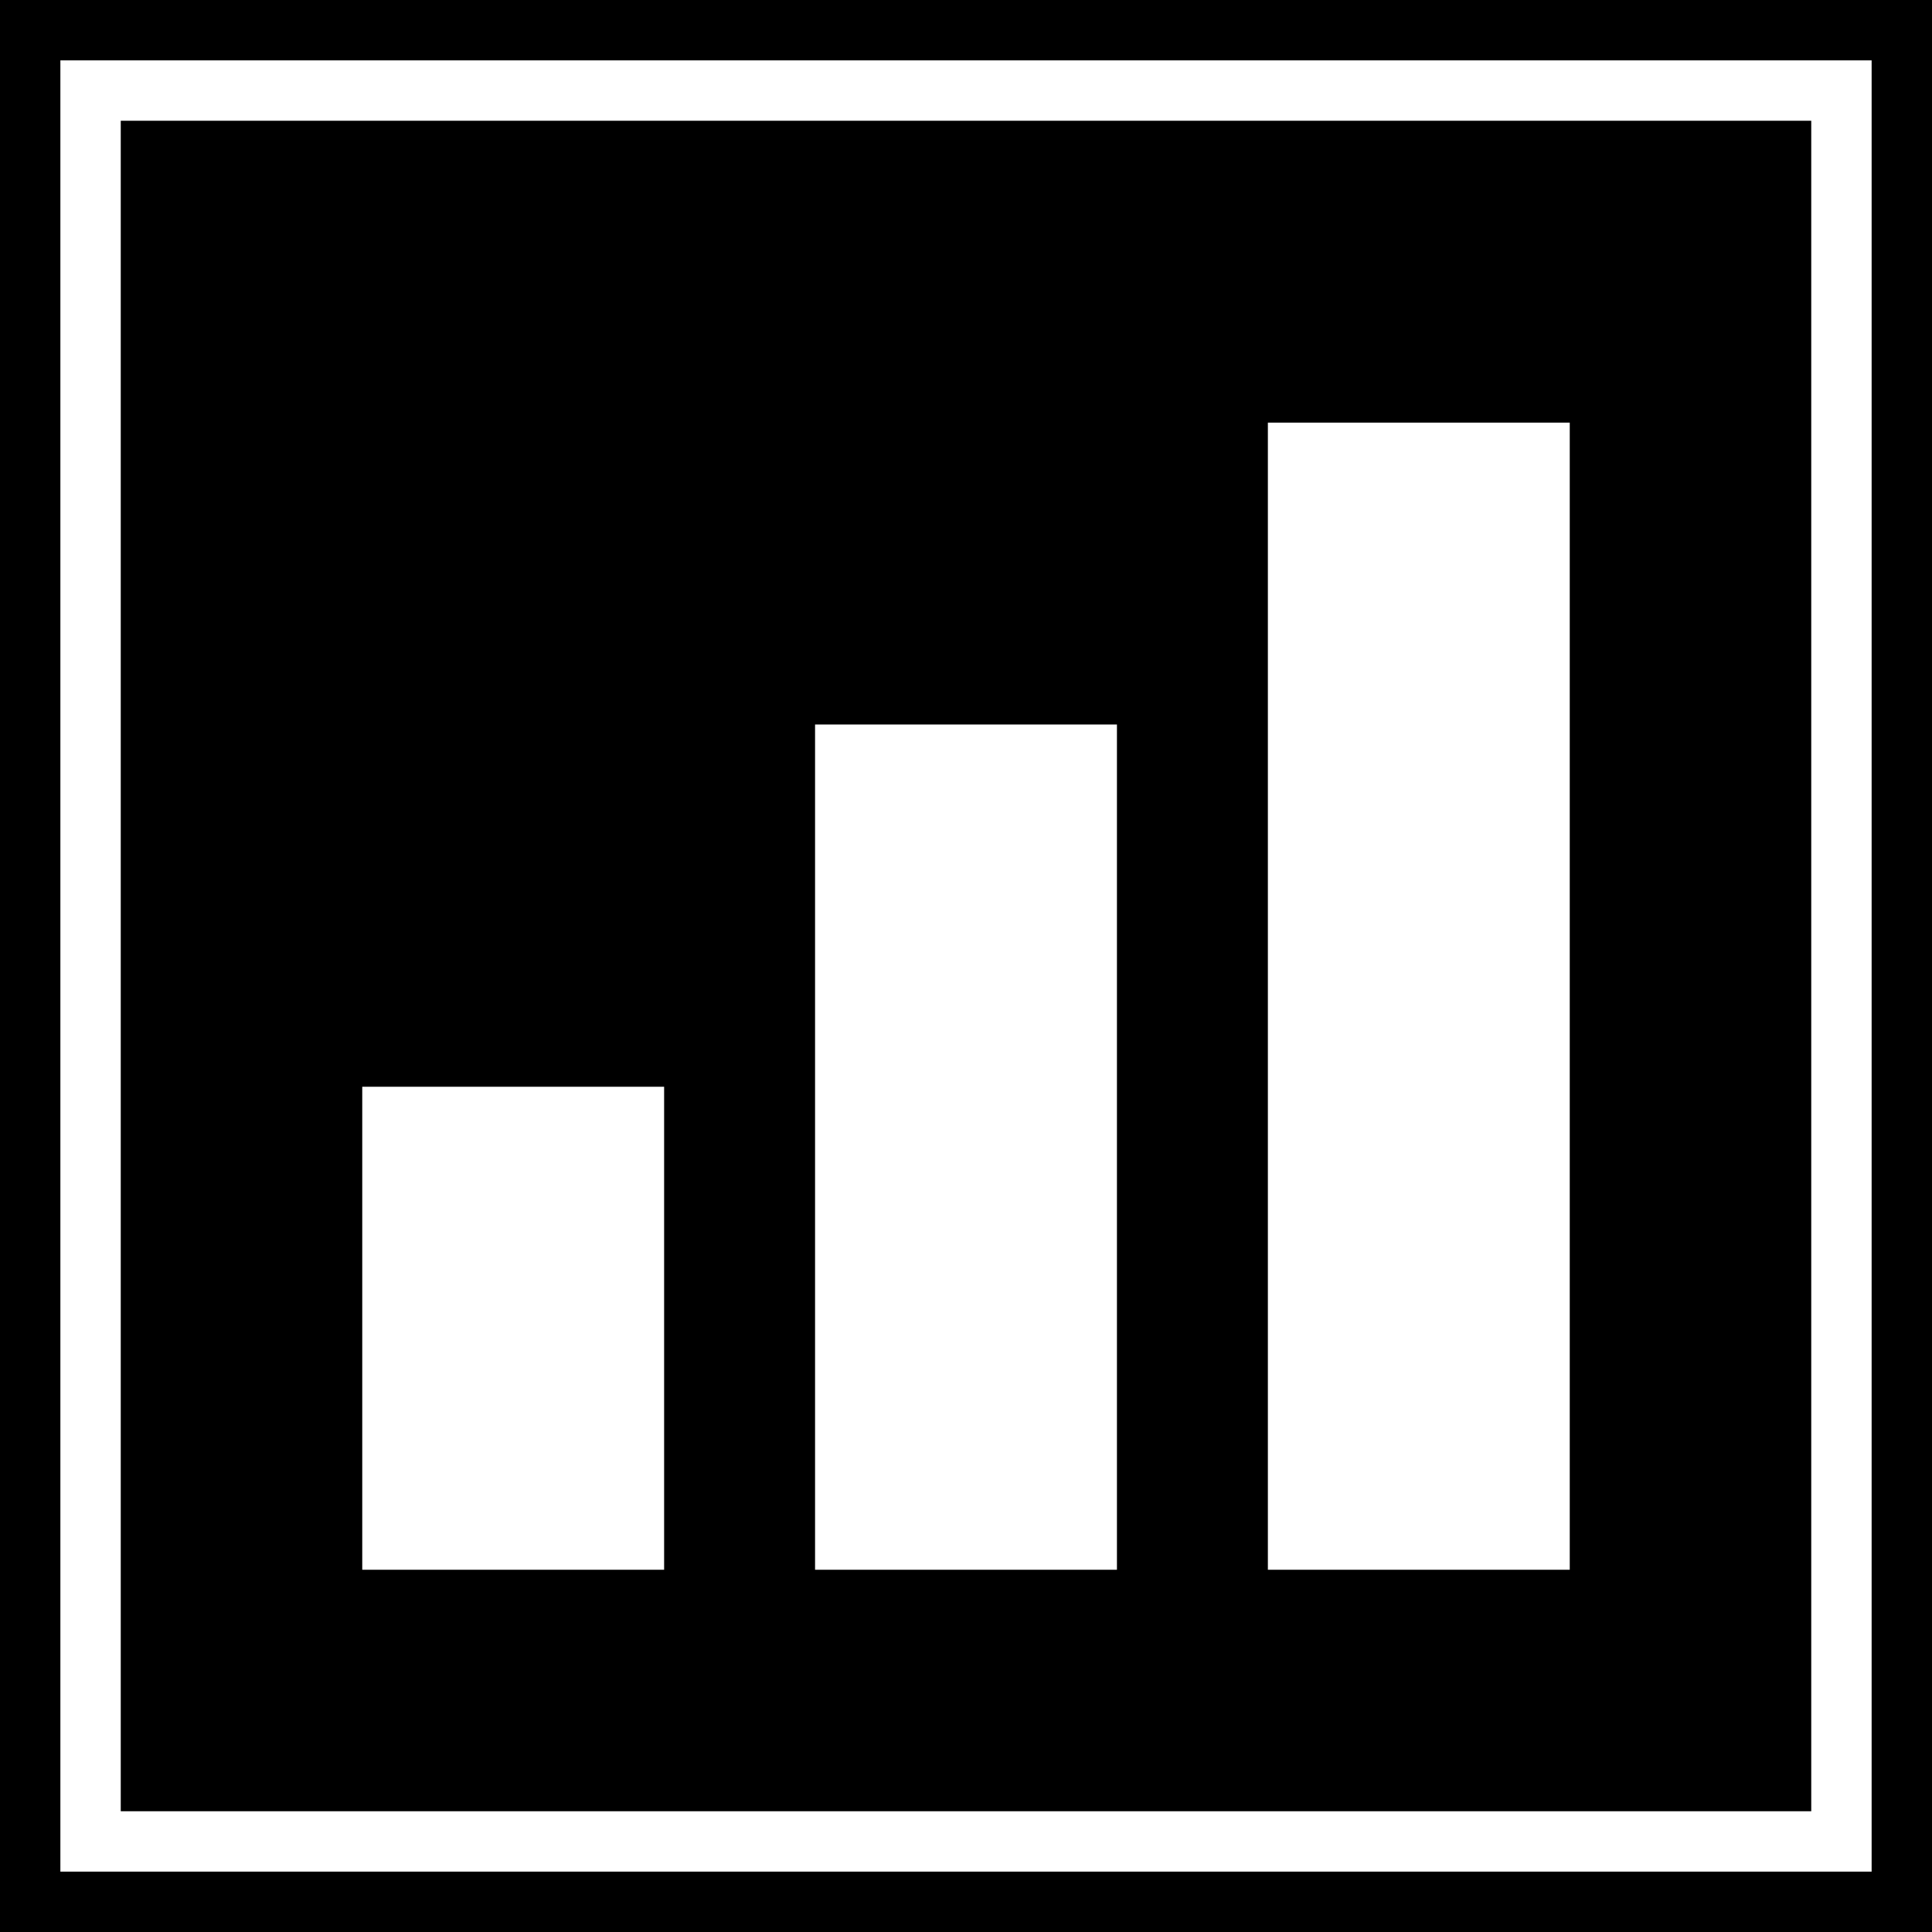
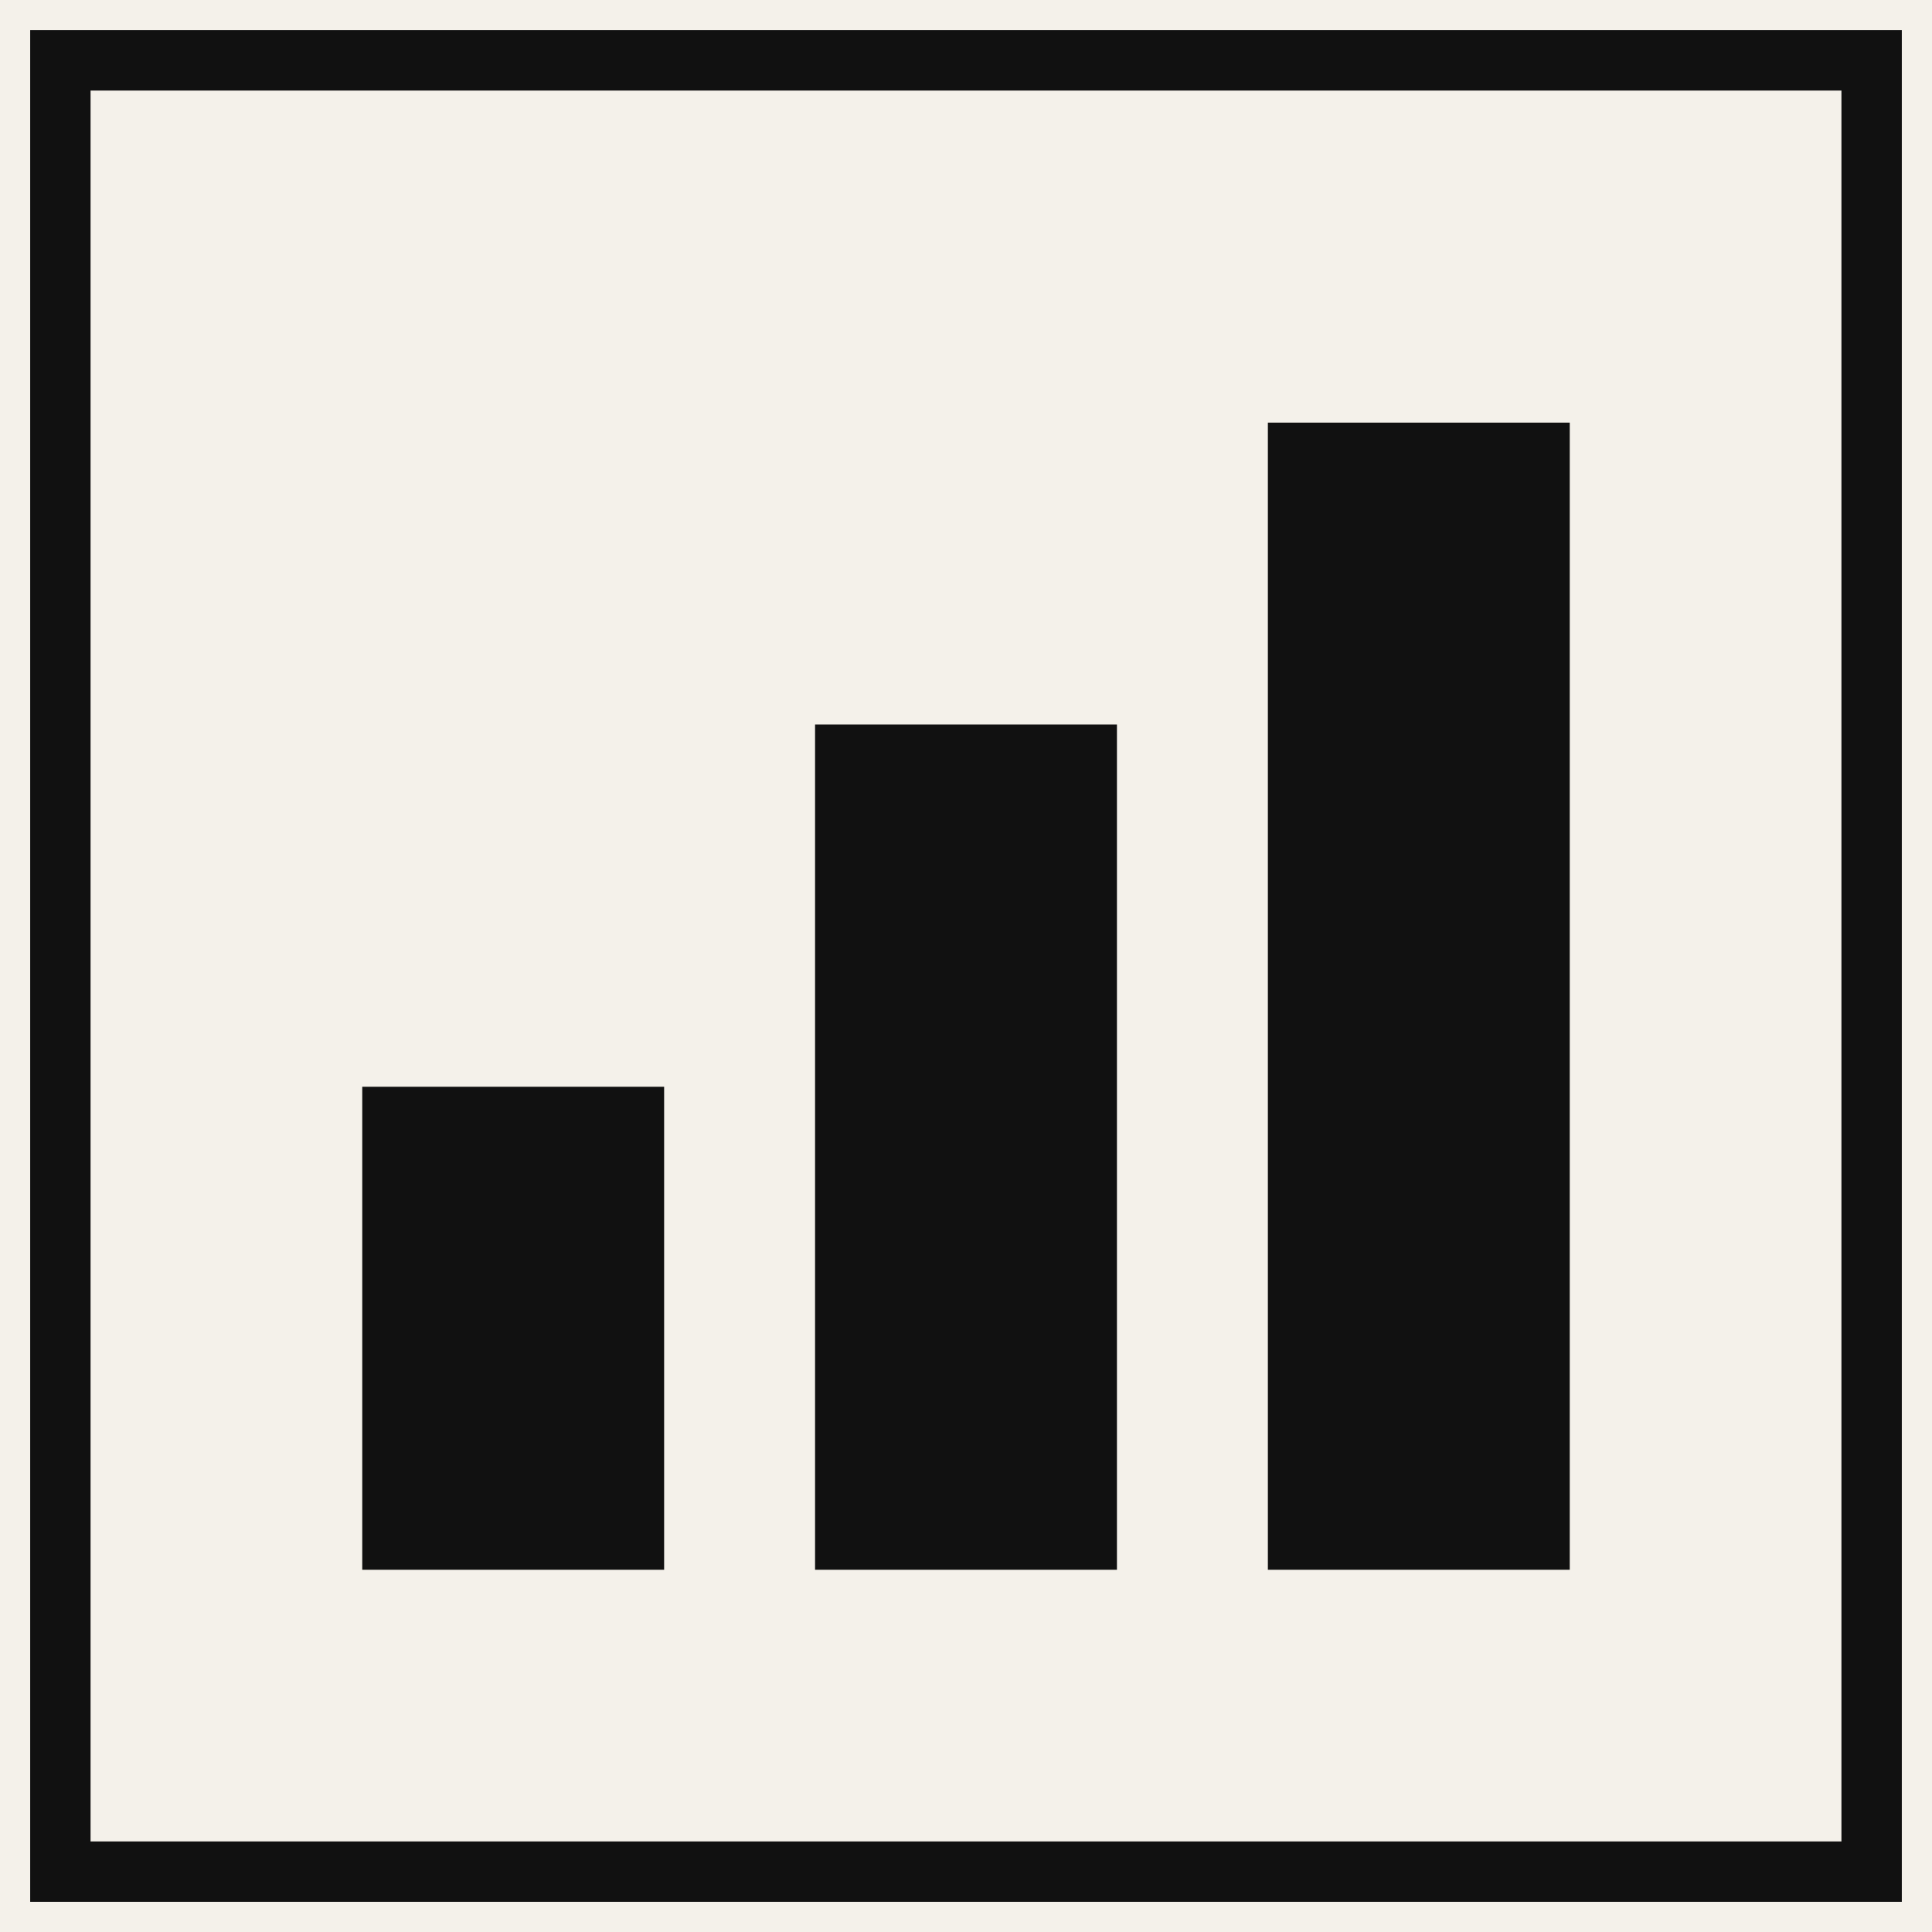
<svg xmlns="http://www.w3.org/2000/svg" viewBox="0 0 32 32">
-   <rect width="32" height="32" fill="#000" />
-   <rect x="1.5" y="1.5" width="29" height="29" fill="none" stroke="#fff" stroke-width="1" />
-   <rect x="6" y="18" width="5" height="8" fill="#fff" />
-   <rect x="13.5" y="12" width="5" height="14" fill="#fff" />
-   <rect x="21" y="7" width="5" height="19" fill="#fff" />
+   <rect width="32" height="32" fill="#F4F1EA" />
+   <rect x="1" y="1" width="30" height="30" fill="none" stroke="#111" stroke-width="1" />
+   <rect x="6" y="18" width="5" height="8" fill="#111" />
+   <rect x="13.5" y="12" width="5" height="14" fill="#111" />
+   <rect x="21" y="7" width="5" height="19" fill="#111" />
</svg>
